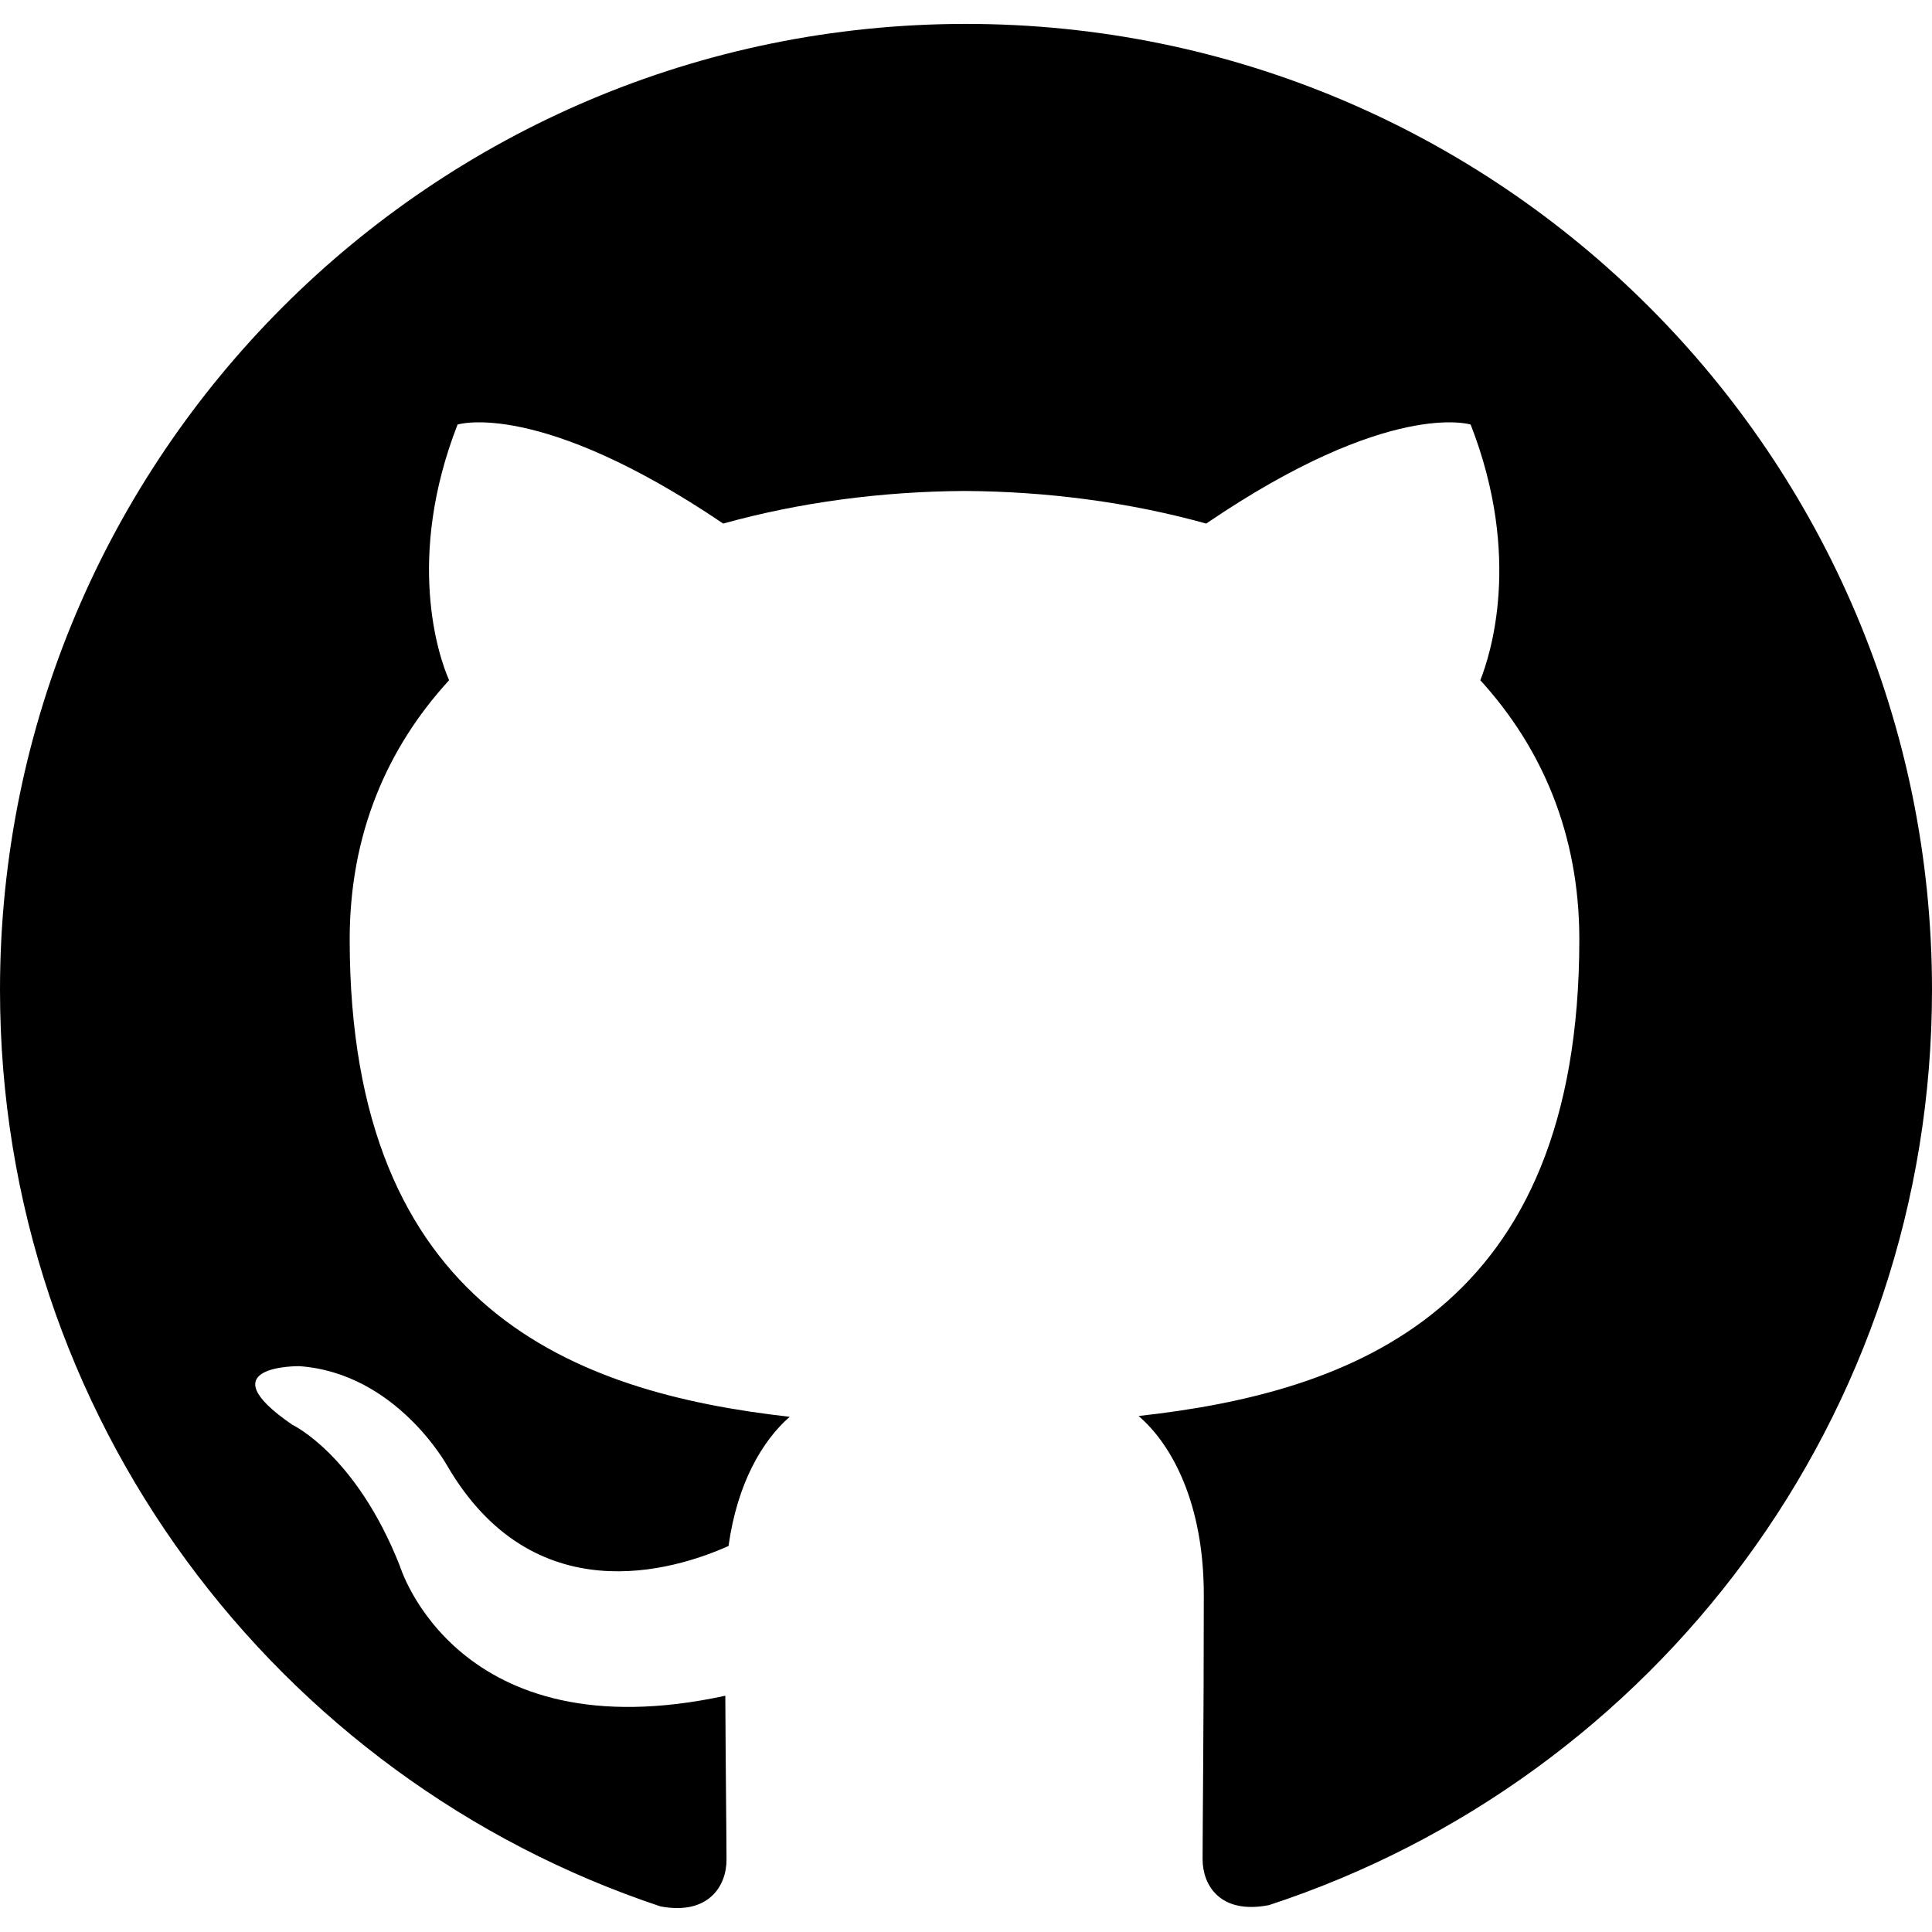
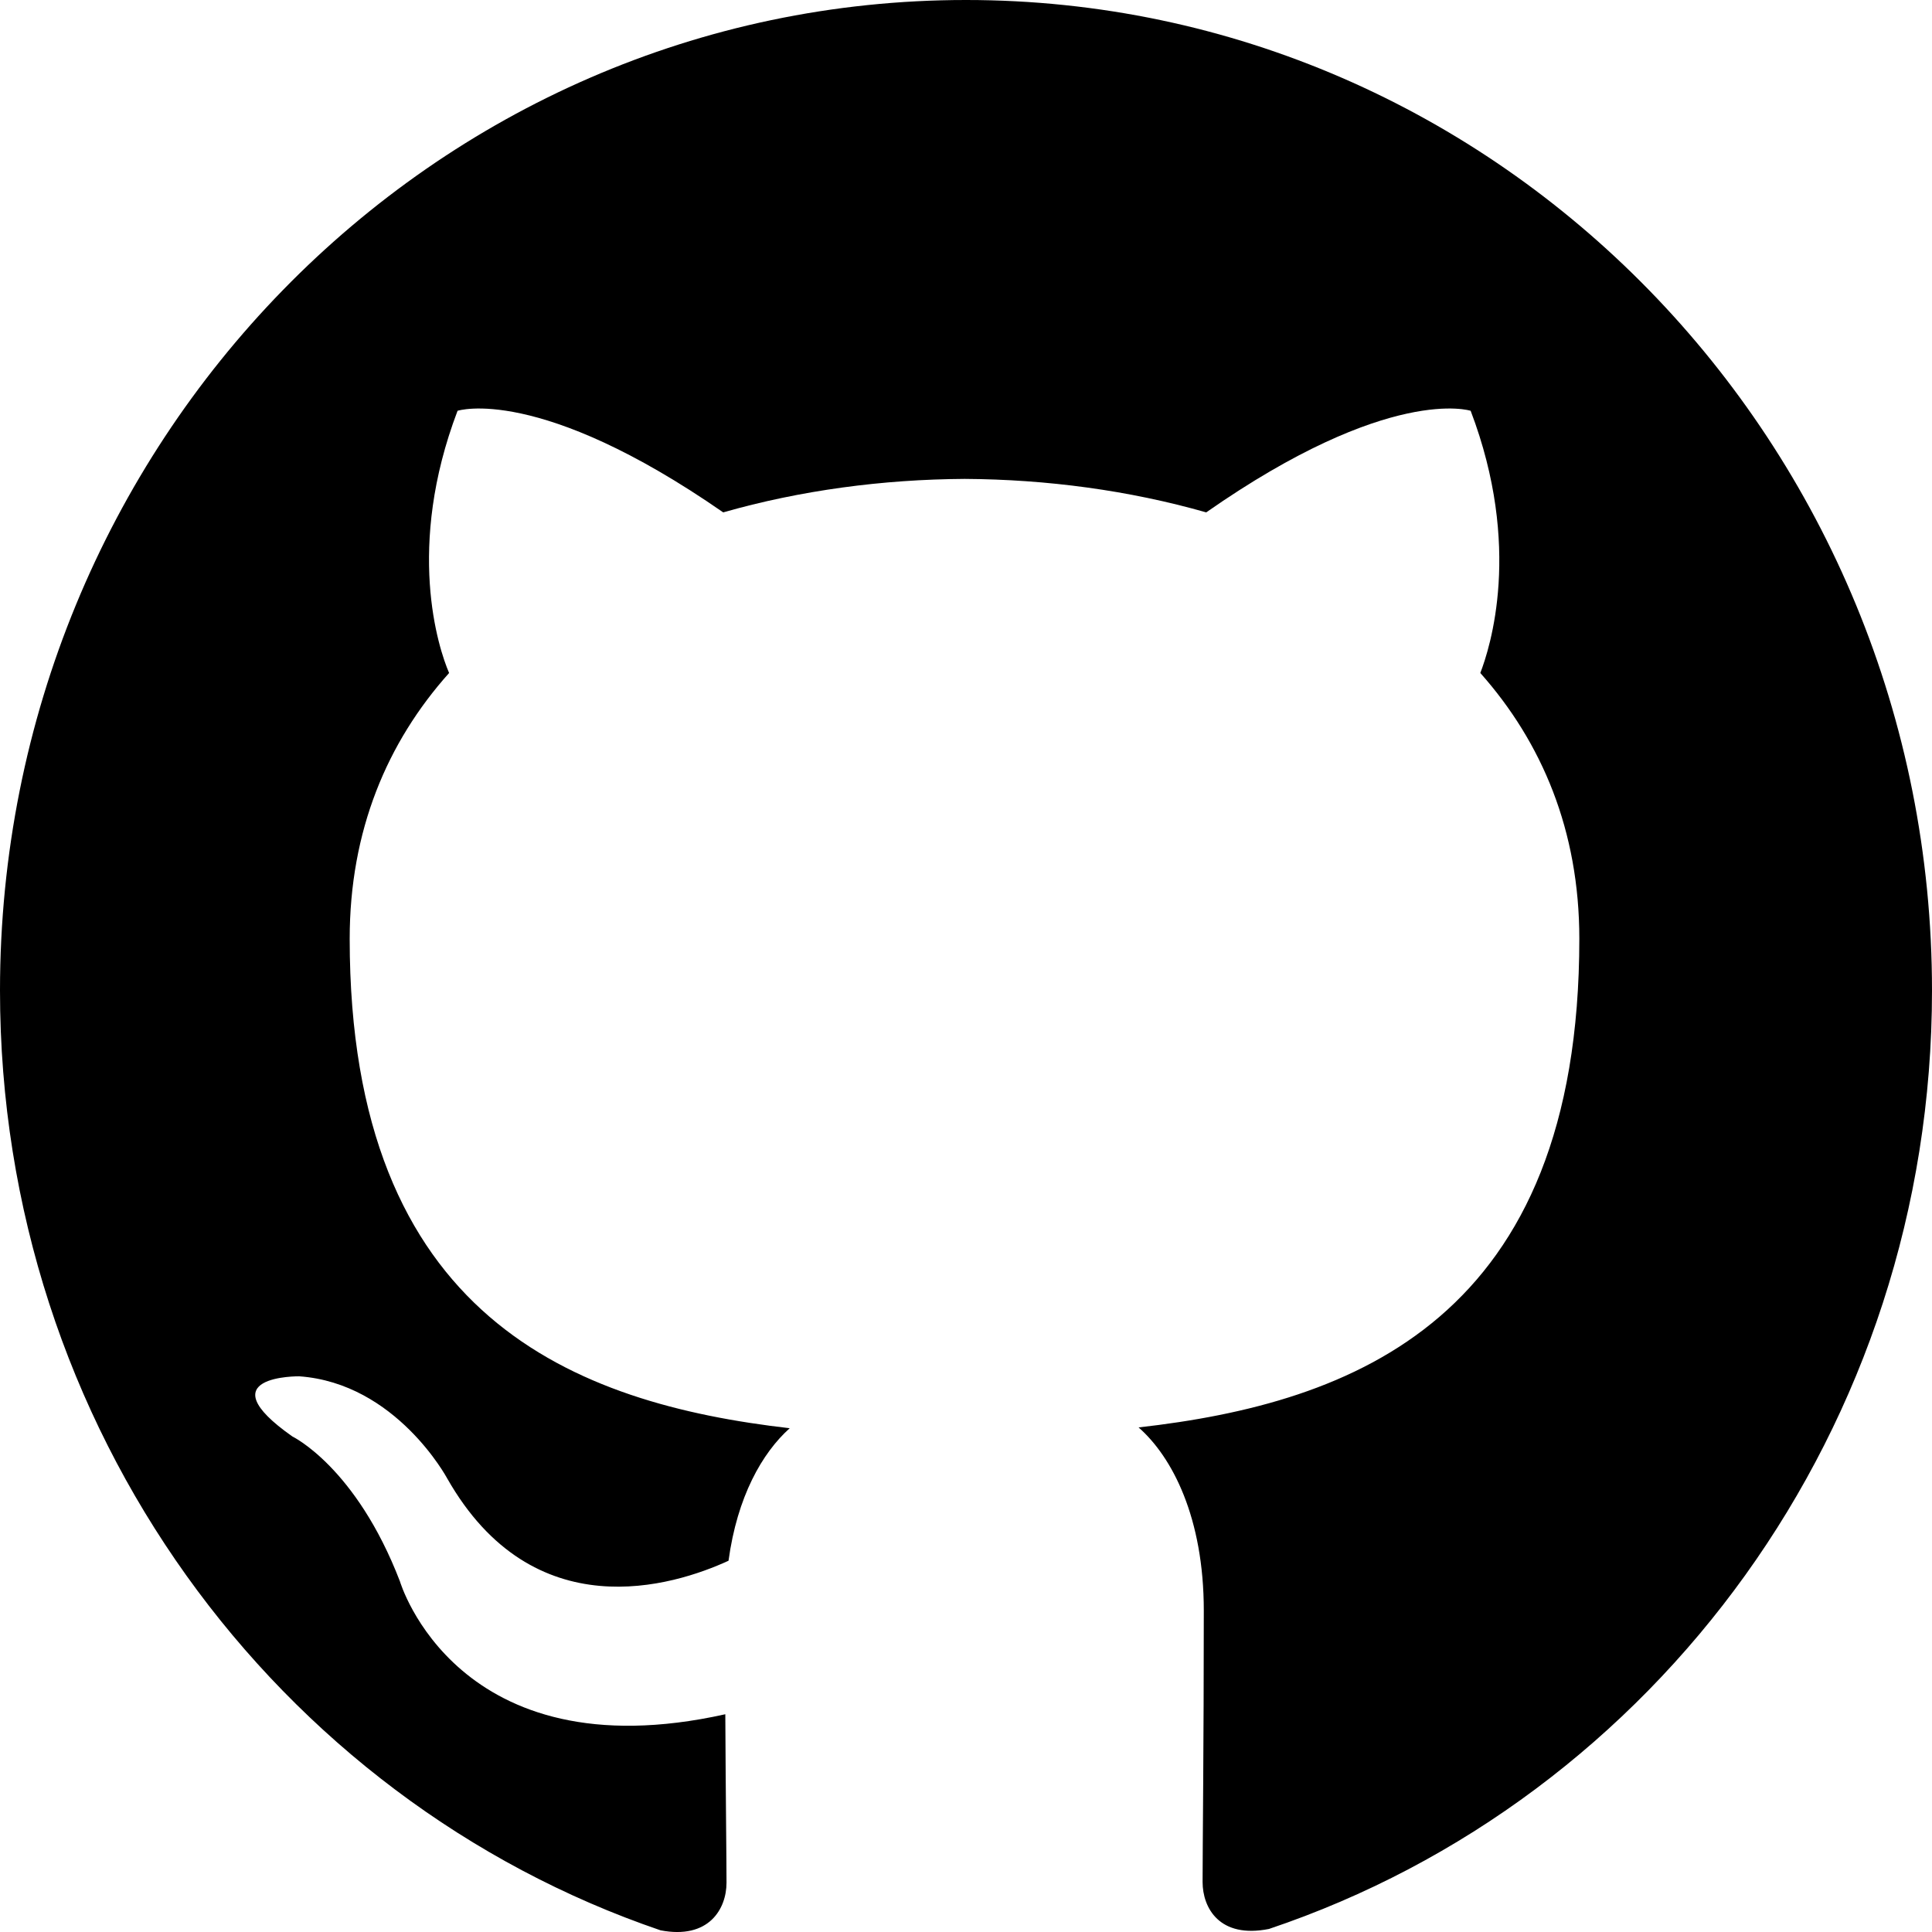
- <svg xmlns="http://www.w3.org/2000/svg" role="img" viewBox="0 0 24 24">
-   <path d="M12 .297c-6.63 0-12 5.373-12 12 0 5.303 3.438 9.8 8.205 11.385.6.113.82-.258.82-.577 0-.285-.01-1.04-.015-2.04-3.338.724-4.042-1.61-4.042-1.61C4.422 18.07 3.633 17.7 3.633 17.7c-1.087-.744.084-.729.084-.729 1.205.084 1.838 1.236 1.838 1.236 1.07 1.835 2.809 1.305 3.495.998.108-.776.417-1.305.76-1.605-2.665-.3-5.466-1.332-5.466-5.93 0-1.31.465-2.38 1.235-3.22-.135-.303-.54-1.523.105-3.176 0 0 1.005-.322 3.3 1.23.96-.267 1.98-.399 3-.405 1.02.006 2.04.138 3 .405 2.28-1.552 3.285-1.23 3.285-1.23.645 1.653.24 2.873.12 3.176.765.84 1.23 1.91 1.23 3.22 0 4.61-2.805 5.625-5.475 5.92.42.36.81 1.096.81 2.22 0 1.606-.015 2.896-.015 3.286 0 .315.21.69.825.57C20.565 22.092 24 17.592 24 12.297c0-6.627-5.373-12-12-12" />
+ <svg xmlns="http://www.w3.org/2000/svg" width="24px" height="24px" viewBox="0 0 24 24" version="1.1">
+   <g id="页面-1" stroke="none" stroke-width="1" fill="none" fill-rule="evenodd">
+     <path d="M12,0 C5.37,0 0,5.509 0,12.305 C0,17.742 3.438,22.353 8.205,23.979 C8.805,24.095 9.025,23.714 9.025,23.387 C9.025,23.095 9.015,22.321 9.01,21.295 C5.672,22.038 4.968,19.644 4.968,19.644 C4.422,18.224 3.633,17.845 3.633,17.845 C2.546,17.082 3.717,17.097 3.717,17.097 C4.922,17.183 5.555,18.365 5.555,18.365 C6.625,20.246 8.364,19.703 9.05,19.388 C9.158,18.592 9.467,18.05 9.81,17.742 C7.145,17.435 4.344,16.376 4.344,11.662 C4.344,10.318 4.809,9.221 5.579,8.36 C5.444,8.049 5.039,6.798 5.684,5.103 C5.684,5.103 6.689,4.773 8.984,6.365 C9.944,6.091 10.964,5.955 11.984,5.949 C13.004,5.955 14.024,6.091 14.984,6.365 C17.264,4.773 18.269,5.103 18.269,5.103 C18.914,6.798 18.509,8.049 18.389,8.36 C19.154,9.221 19.619,10.318 19.619,11.662 C19.619,16.389 16.814,17.43 14.144,17.732 C14.564,18.101 14.954,18.856 14.954,20.008 C14.954,21.655 14.939,22.978 14.939,23.378 C14.939,23.701 15.149,24.085 15.764,23.962 C20.565,22.348 24,17.734 24,12.305 C24,5.509 18.627,0 12,0" id="路径" fill="#000000" fill-rule="nonzero" />
+   </g>
</svg>
